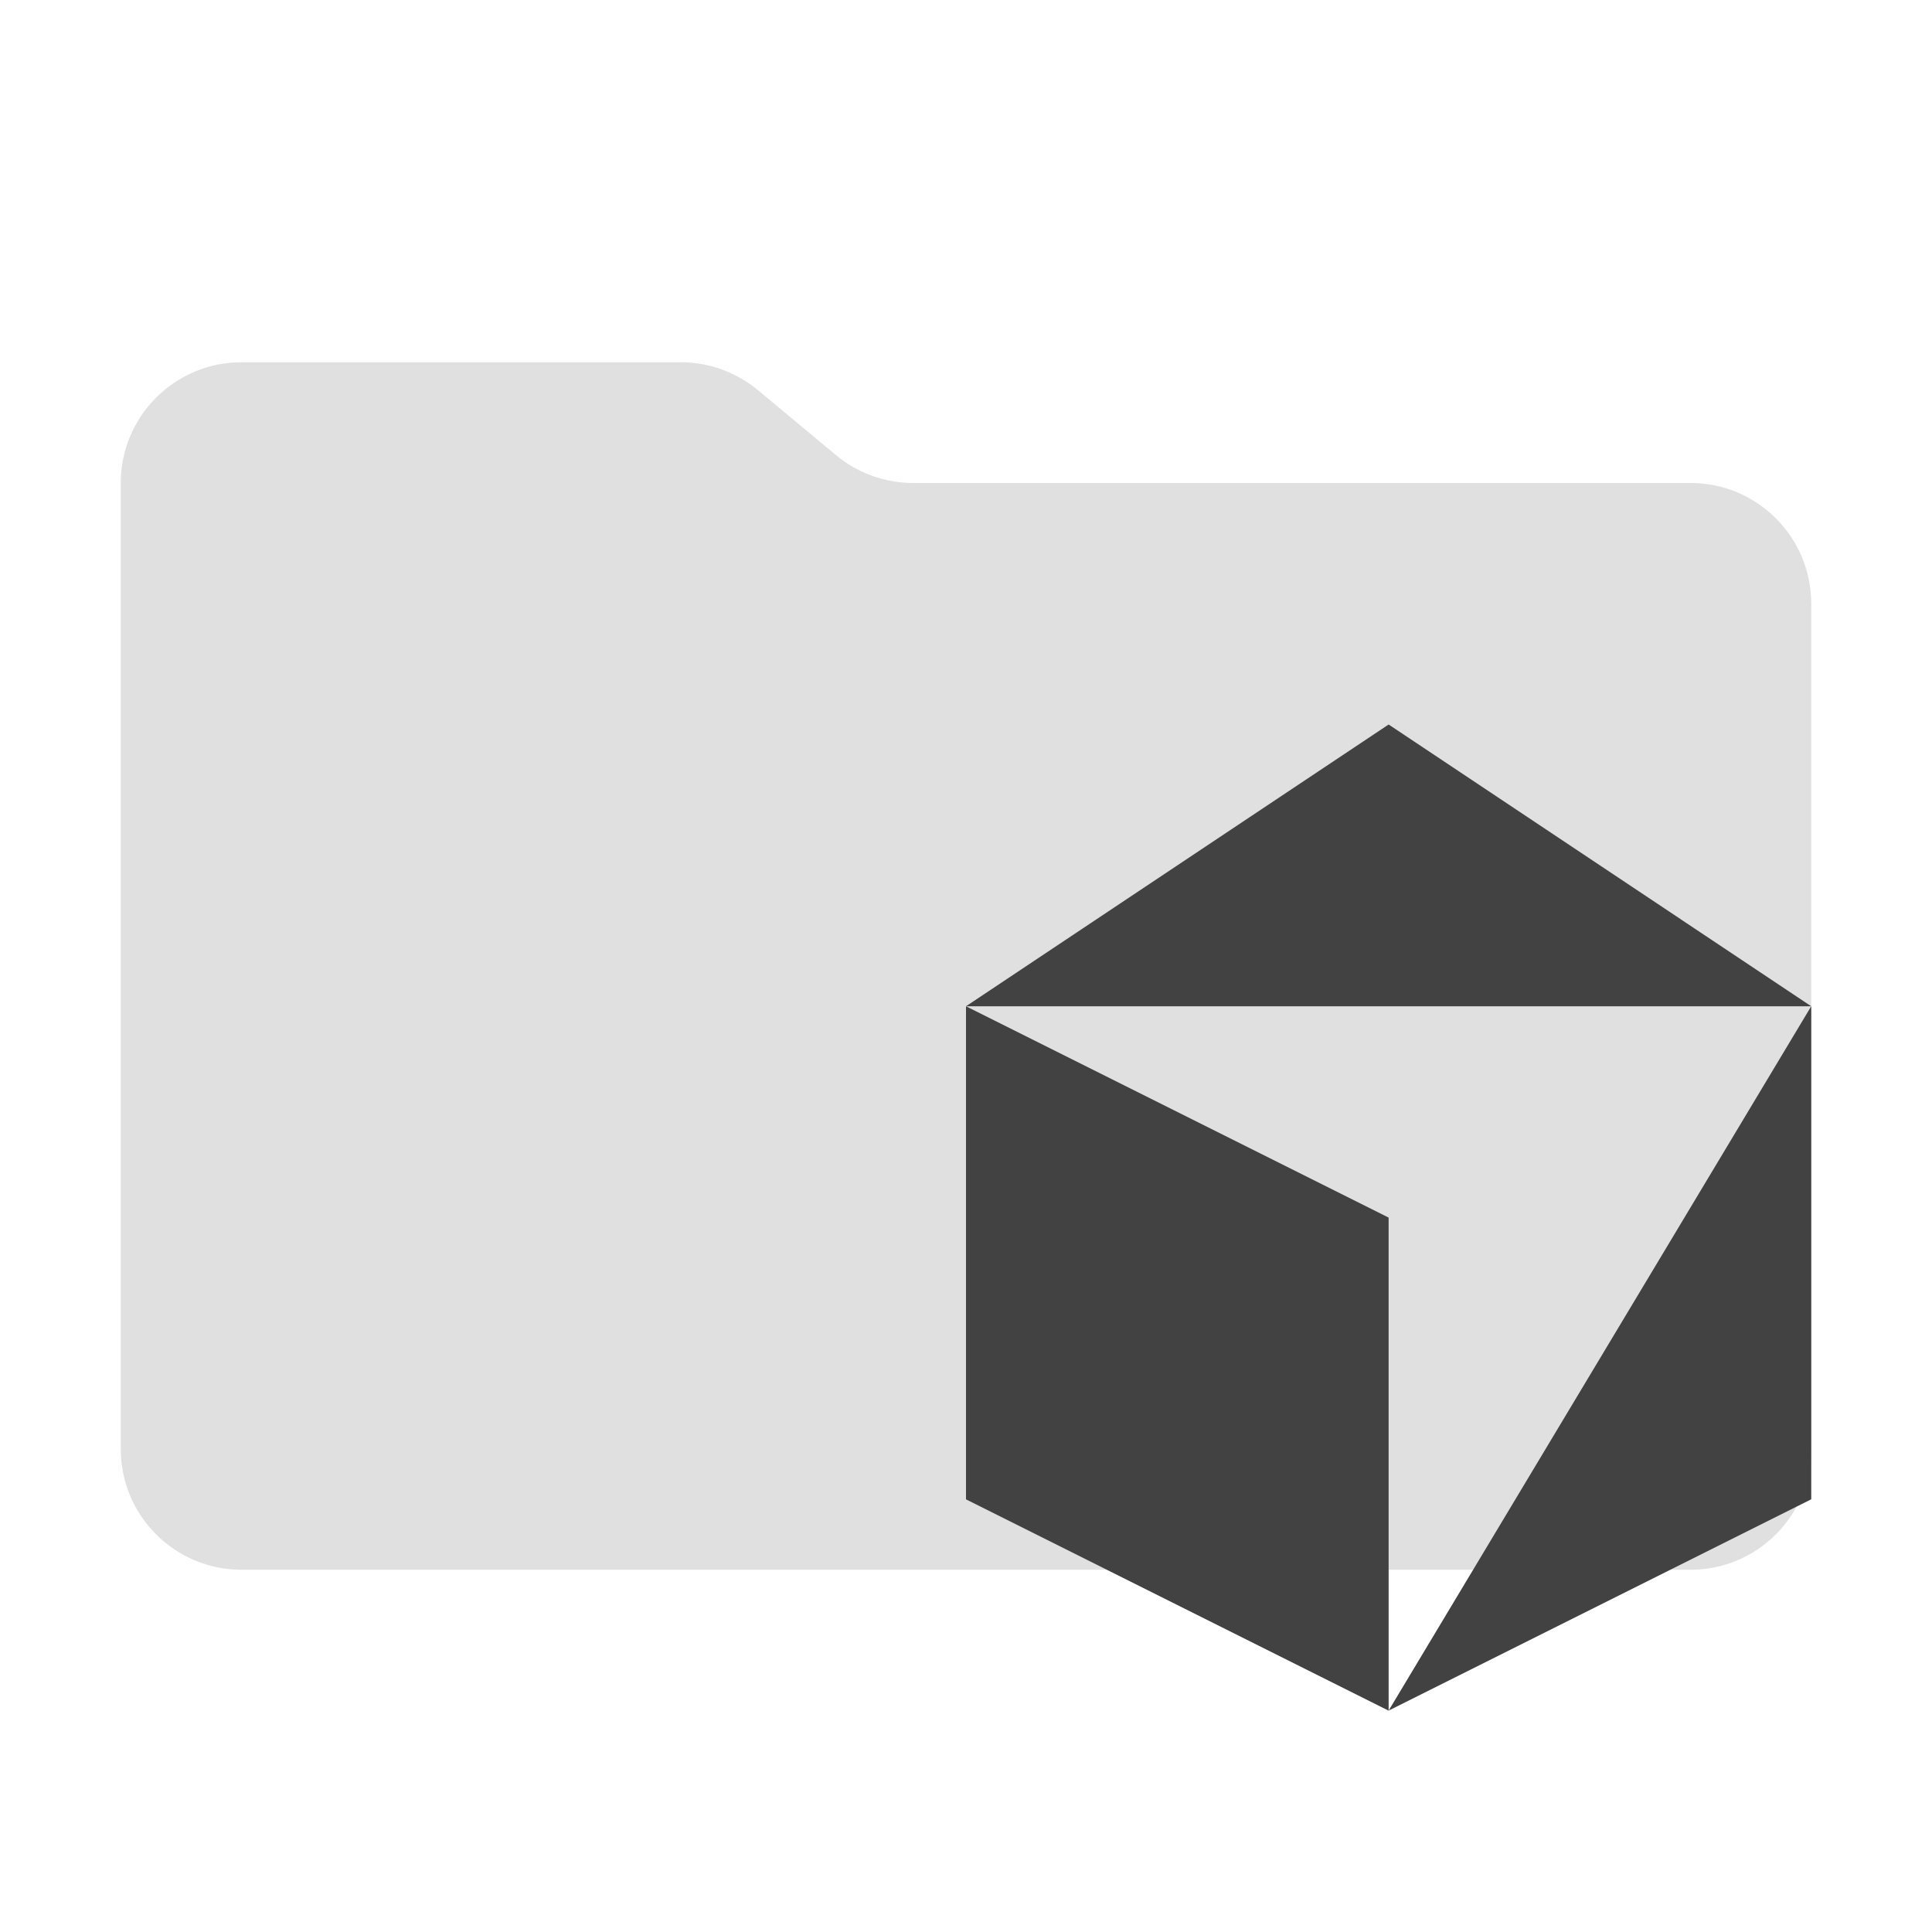
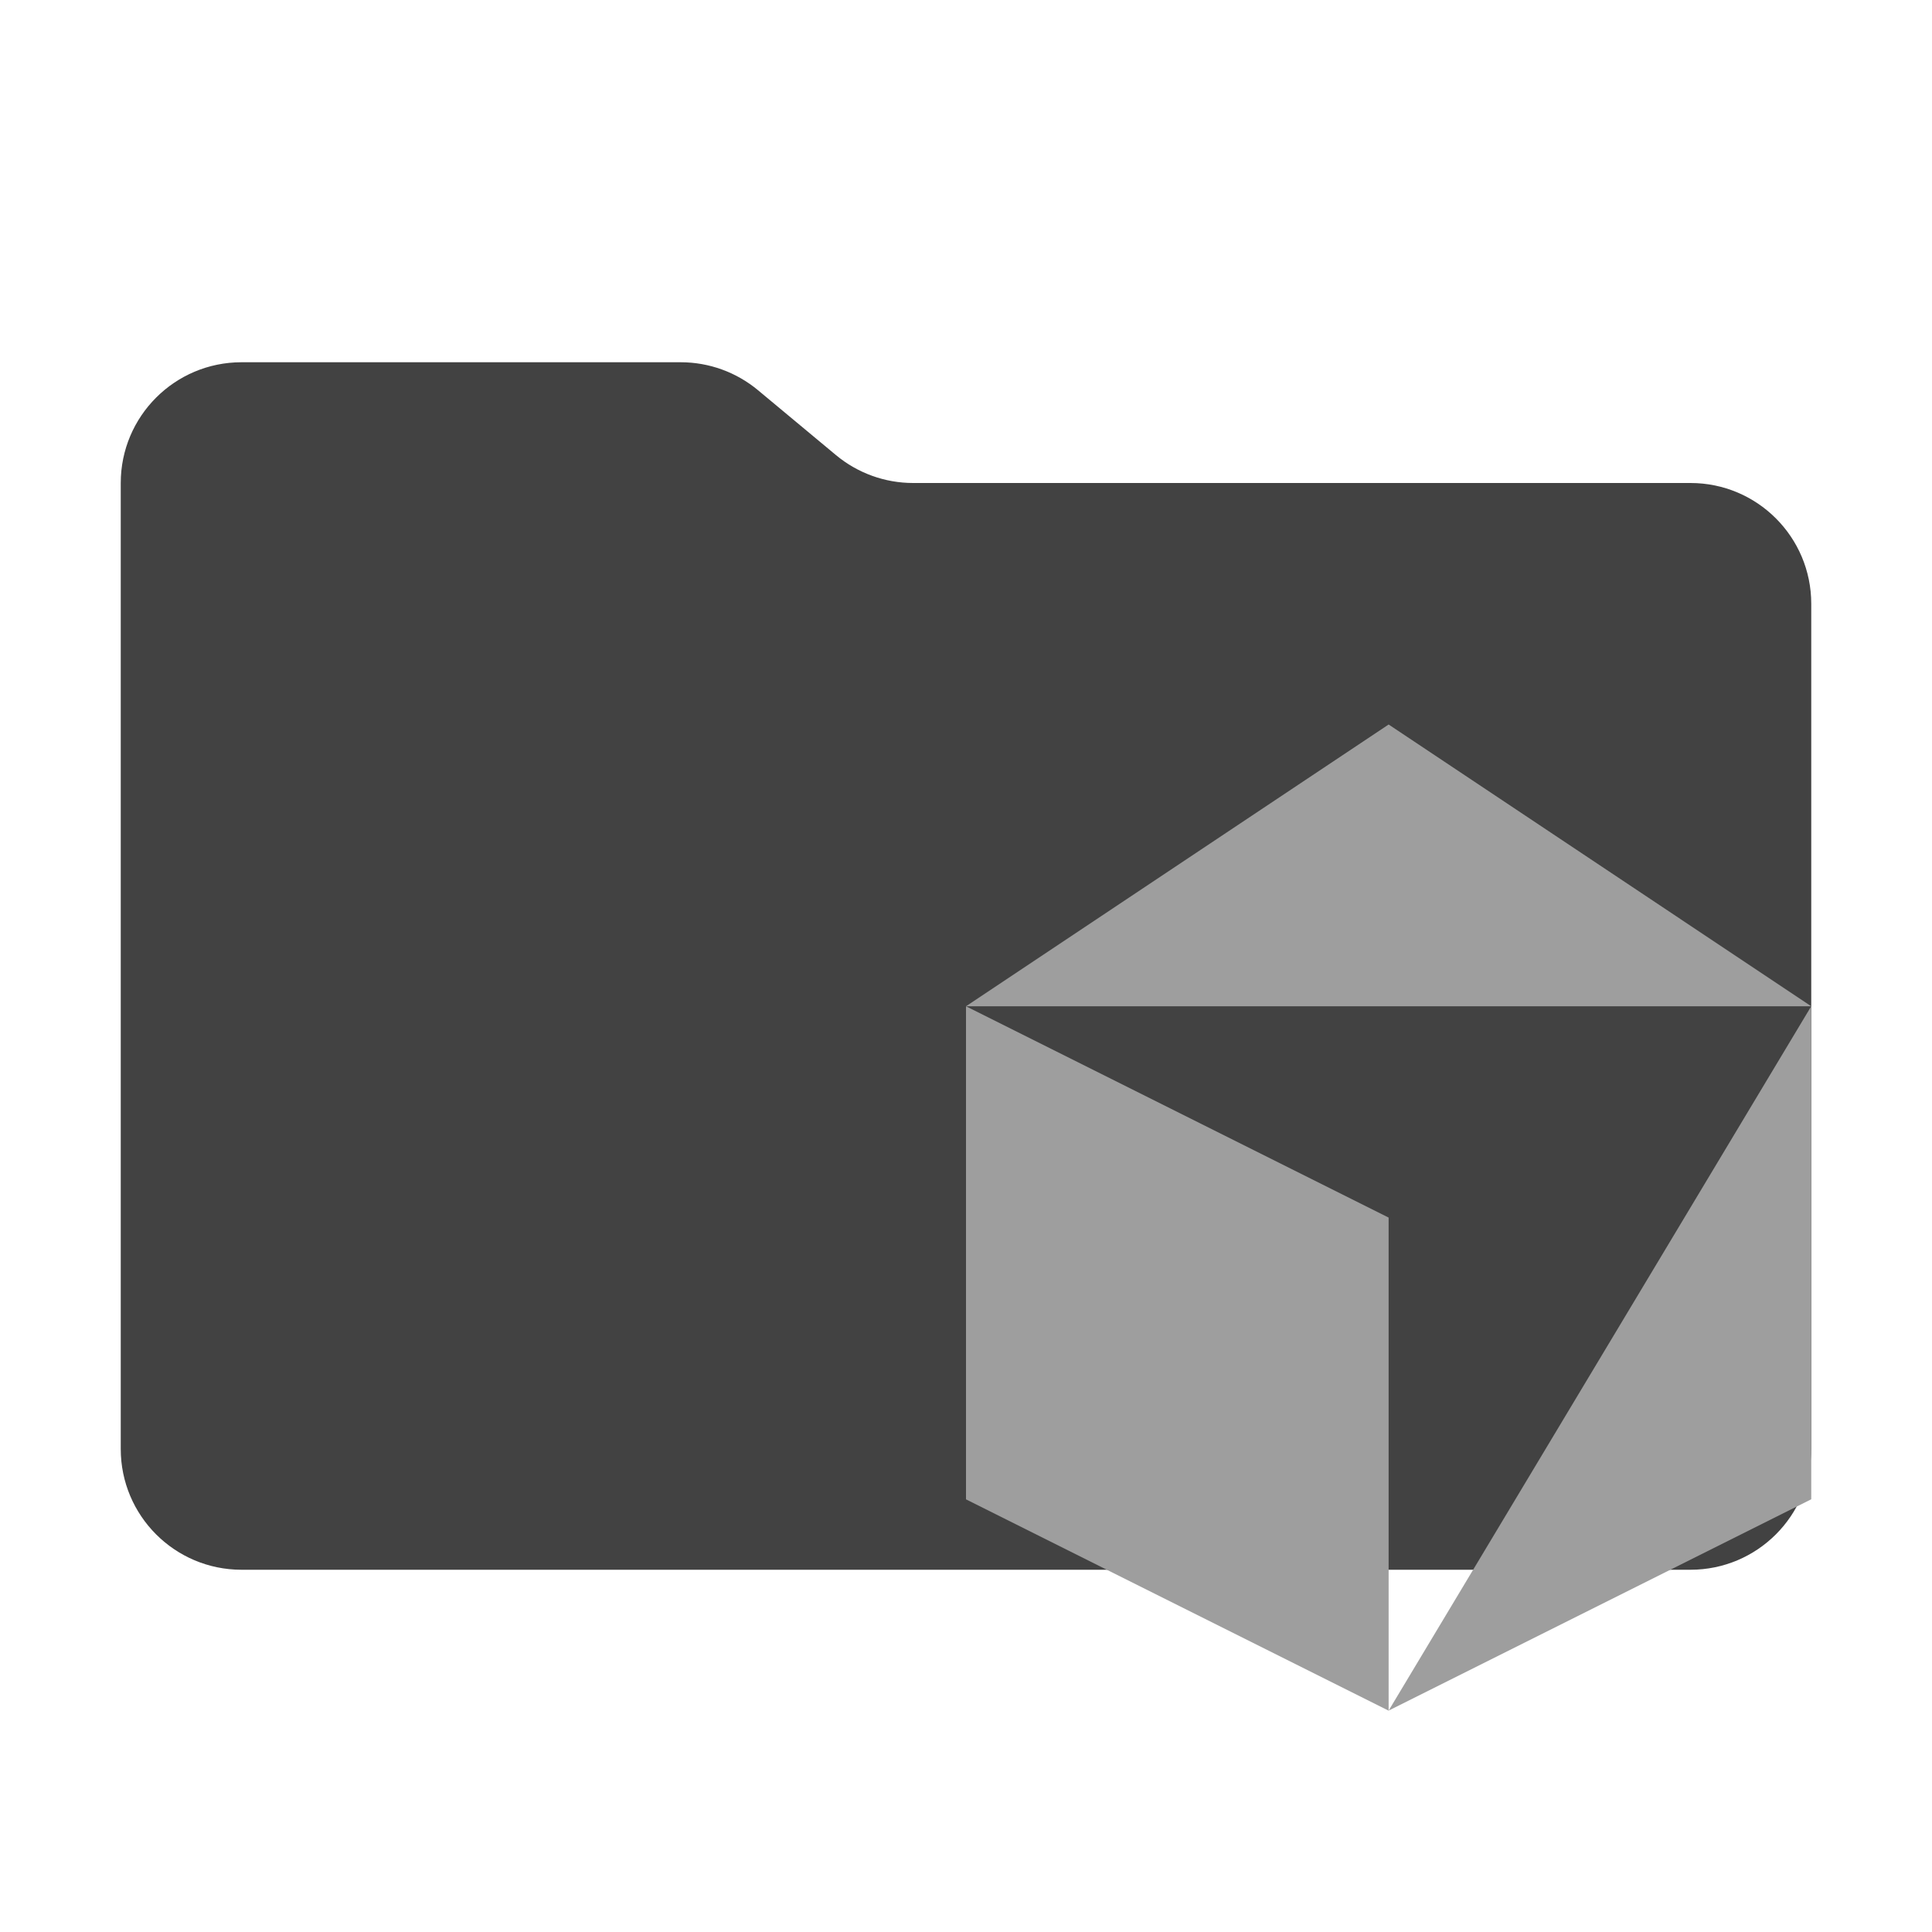
<svg xmlns="http://www.w3.org/2000/svg" version="1.1" viewBox="0 0 32 32">
-   <path d="m13.844 7.536-1.288-1.072A2 2 0 0 0 11.276 6H4a2 2 0 0 0-2 2v16a2 2 0 0 0 2 2h24a2 2 0 0 0 2-2V10a2 2 0 0 0-2-2H15.124a2 2 0 0 1-1.28-.464" fill="#e0e0e0" />
-   <g fill="#424242" fill-rule="evenodd">
+   <path d="m13.844 7.536-1.288-1.072a2 2 0 0 0-1.28-0.464h-7.276a2 2 0 0 0-2 2v16a2 2 0 0 0 2 2h24a2 2 0 0 0 2-2v-14a2 2 0 0 0-2-2h-12.876a2 2 0 0 1-1.28-0.464" fill="#424242" />
+   <g fill="#9E9E9E" fill-rule="evenodd">
    <path d="m23 28.333 7-11.667v8.167z" />
    <path d="m16 16.667 7-4.667 7 4.667z" />
    <path d="m16 16.667 7 3.5v8.167l-7-3.5z" />
  </g>
</svg>
